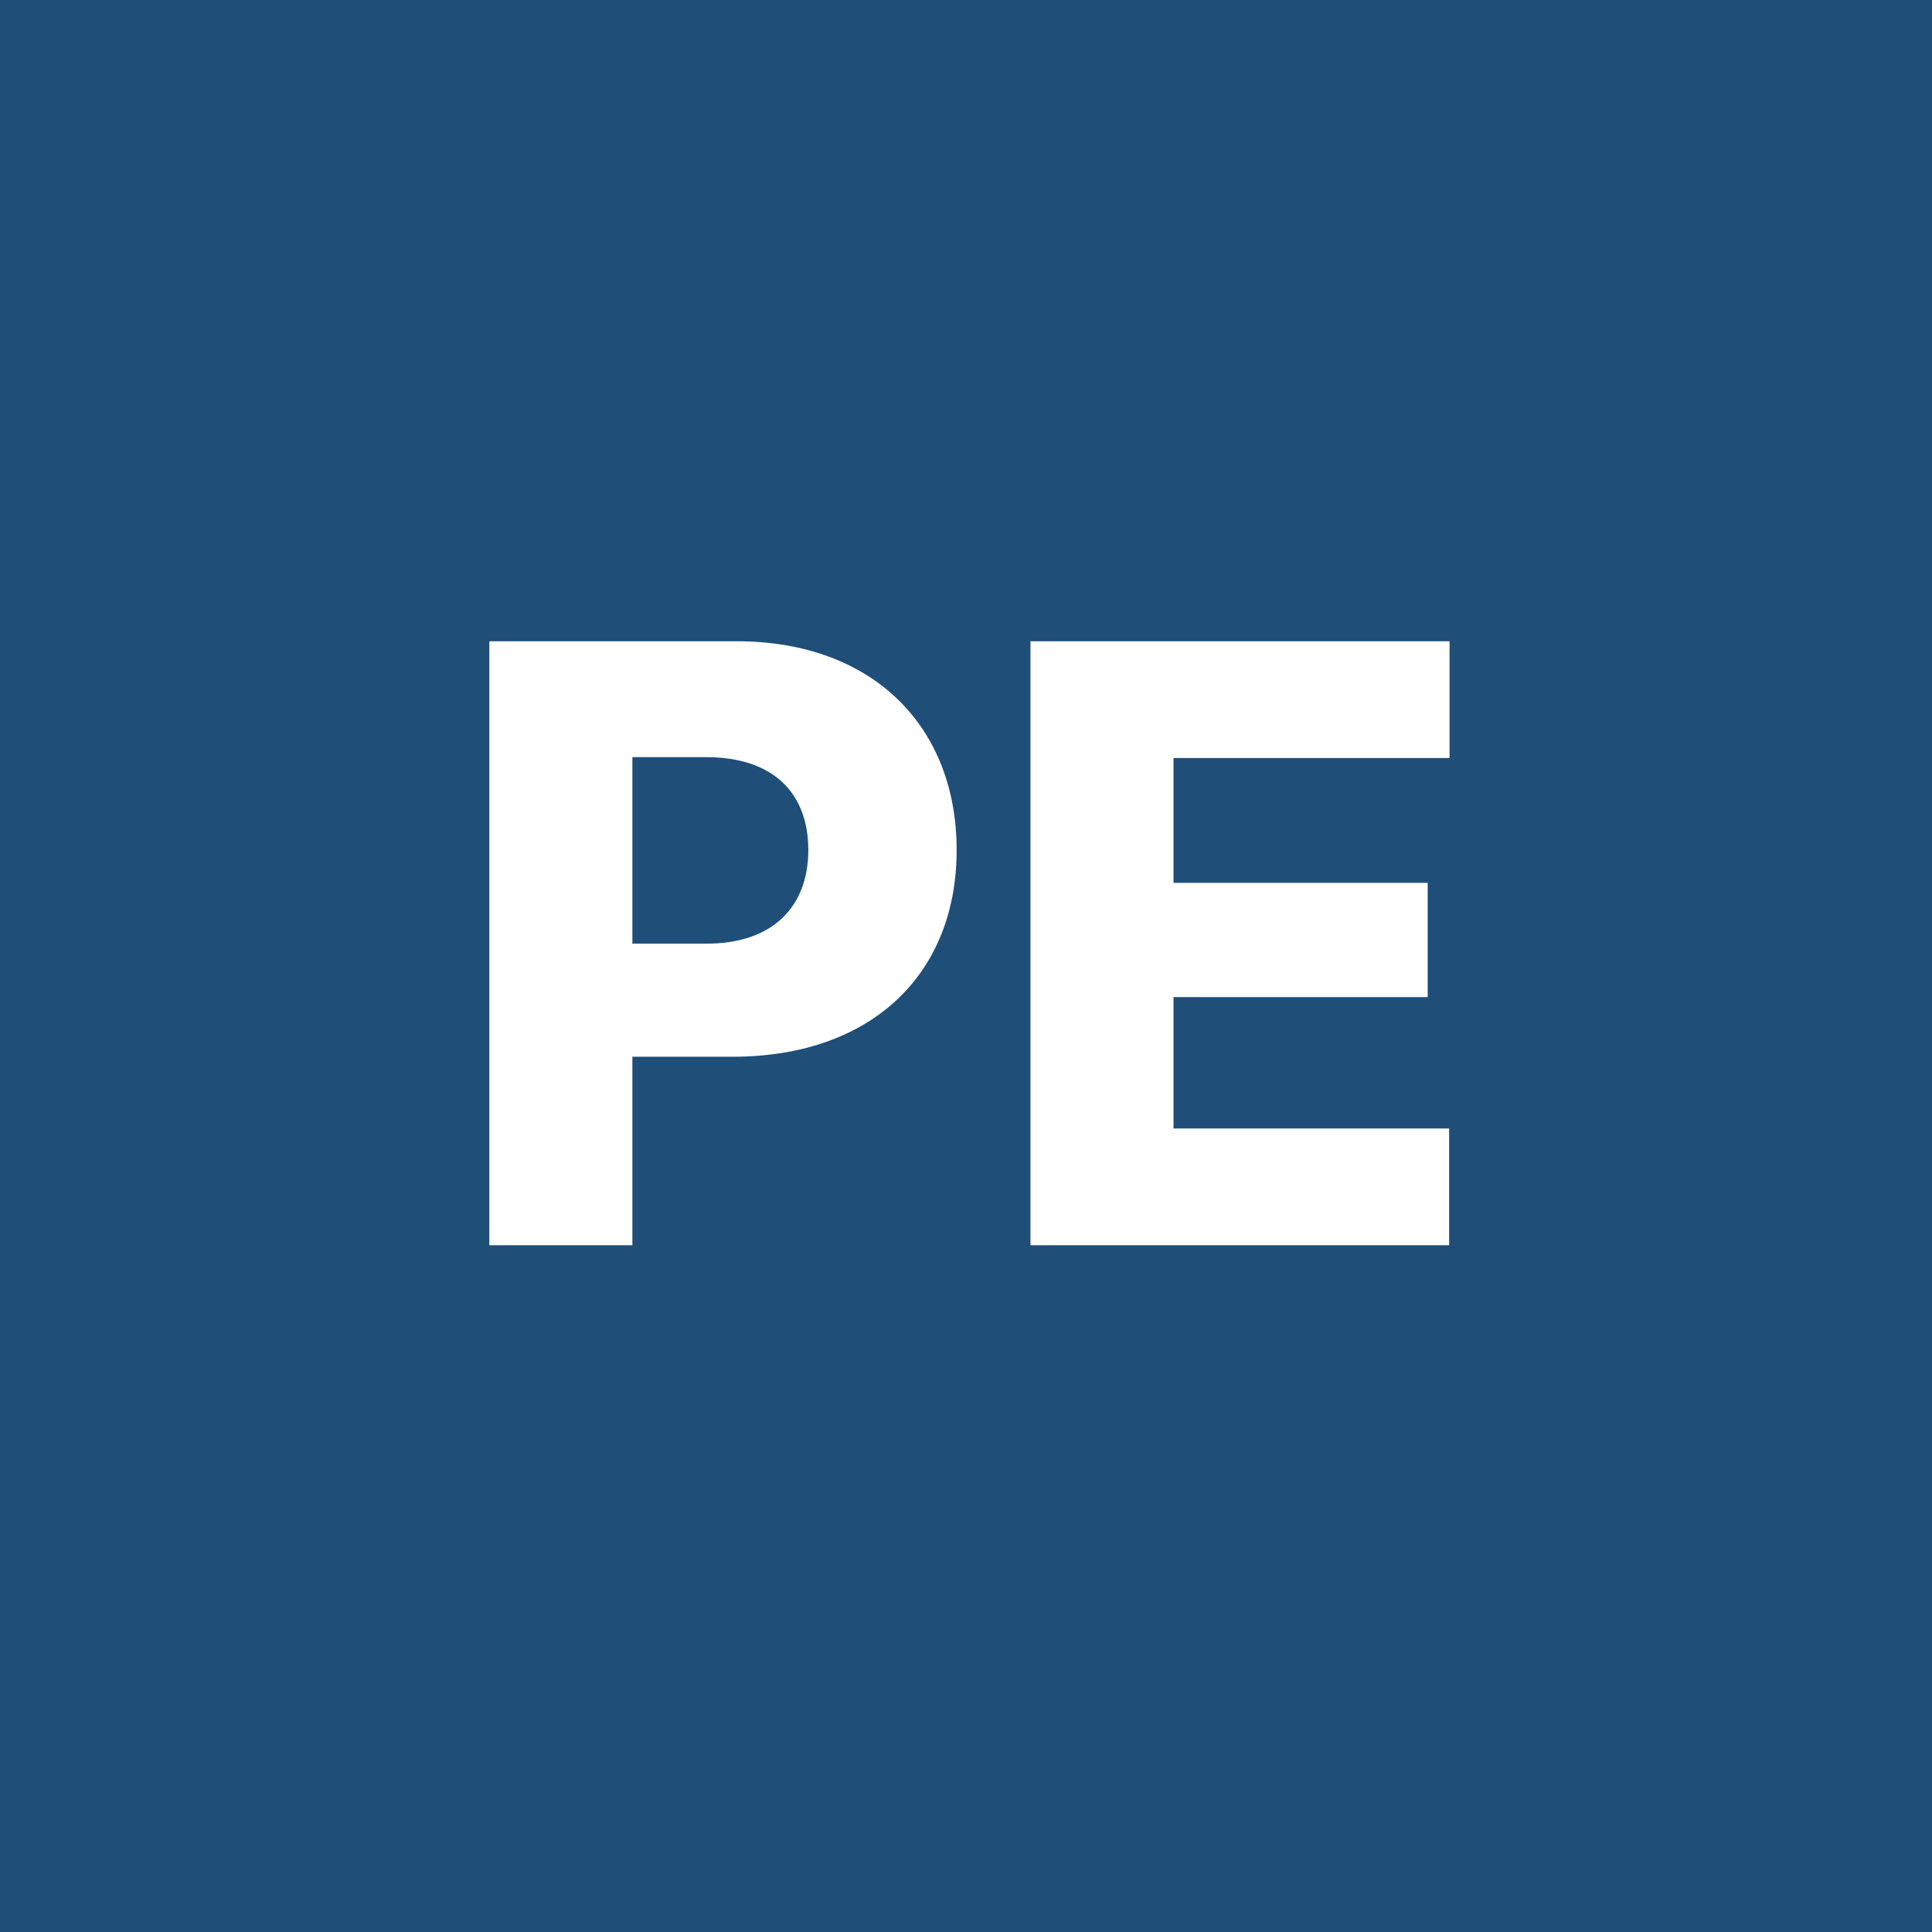
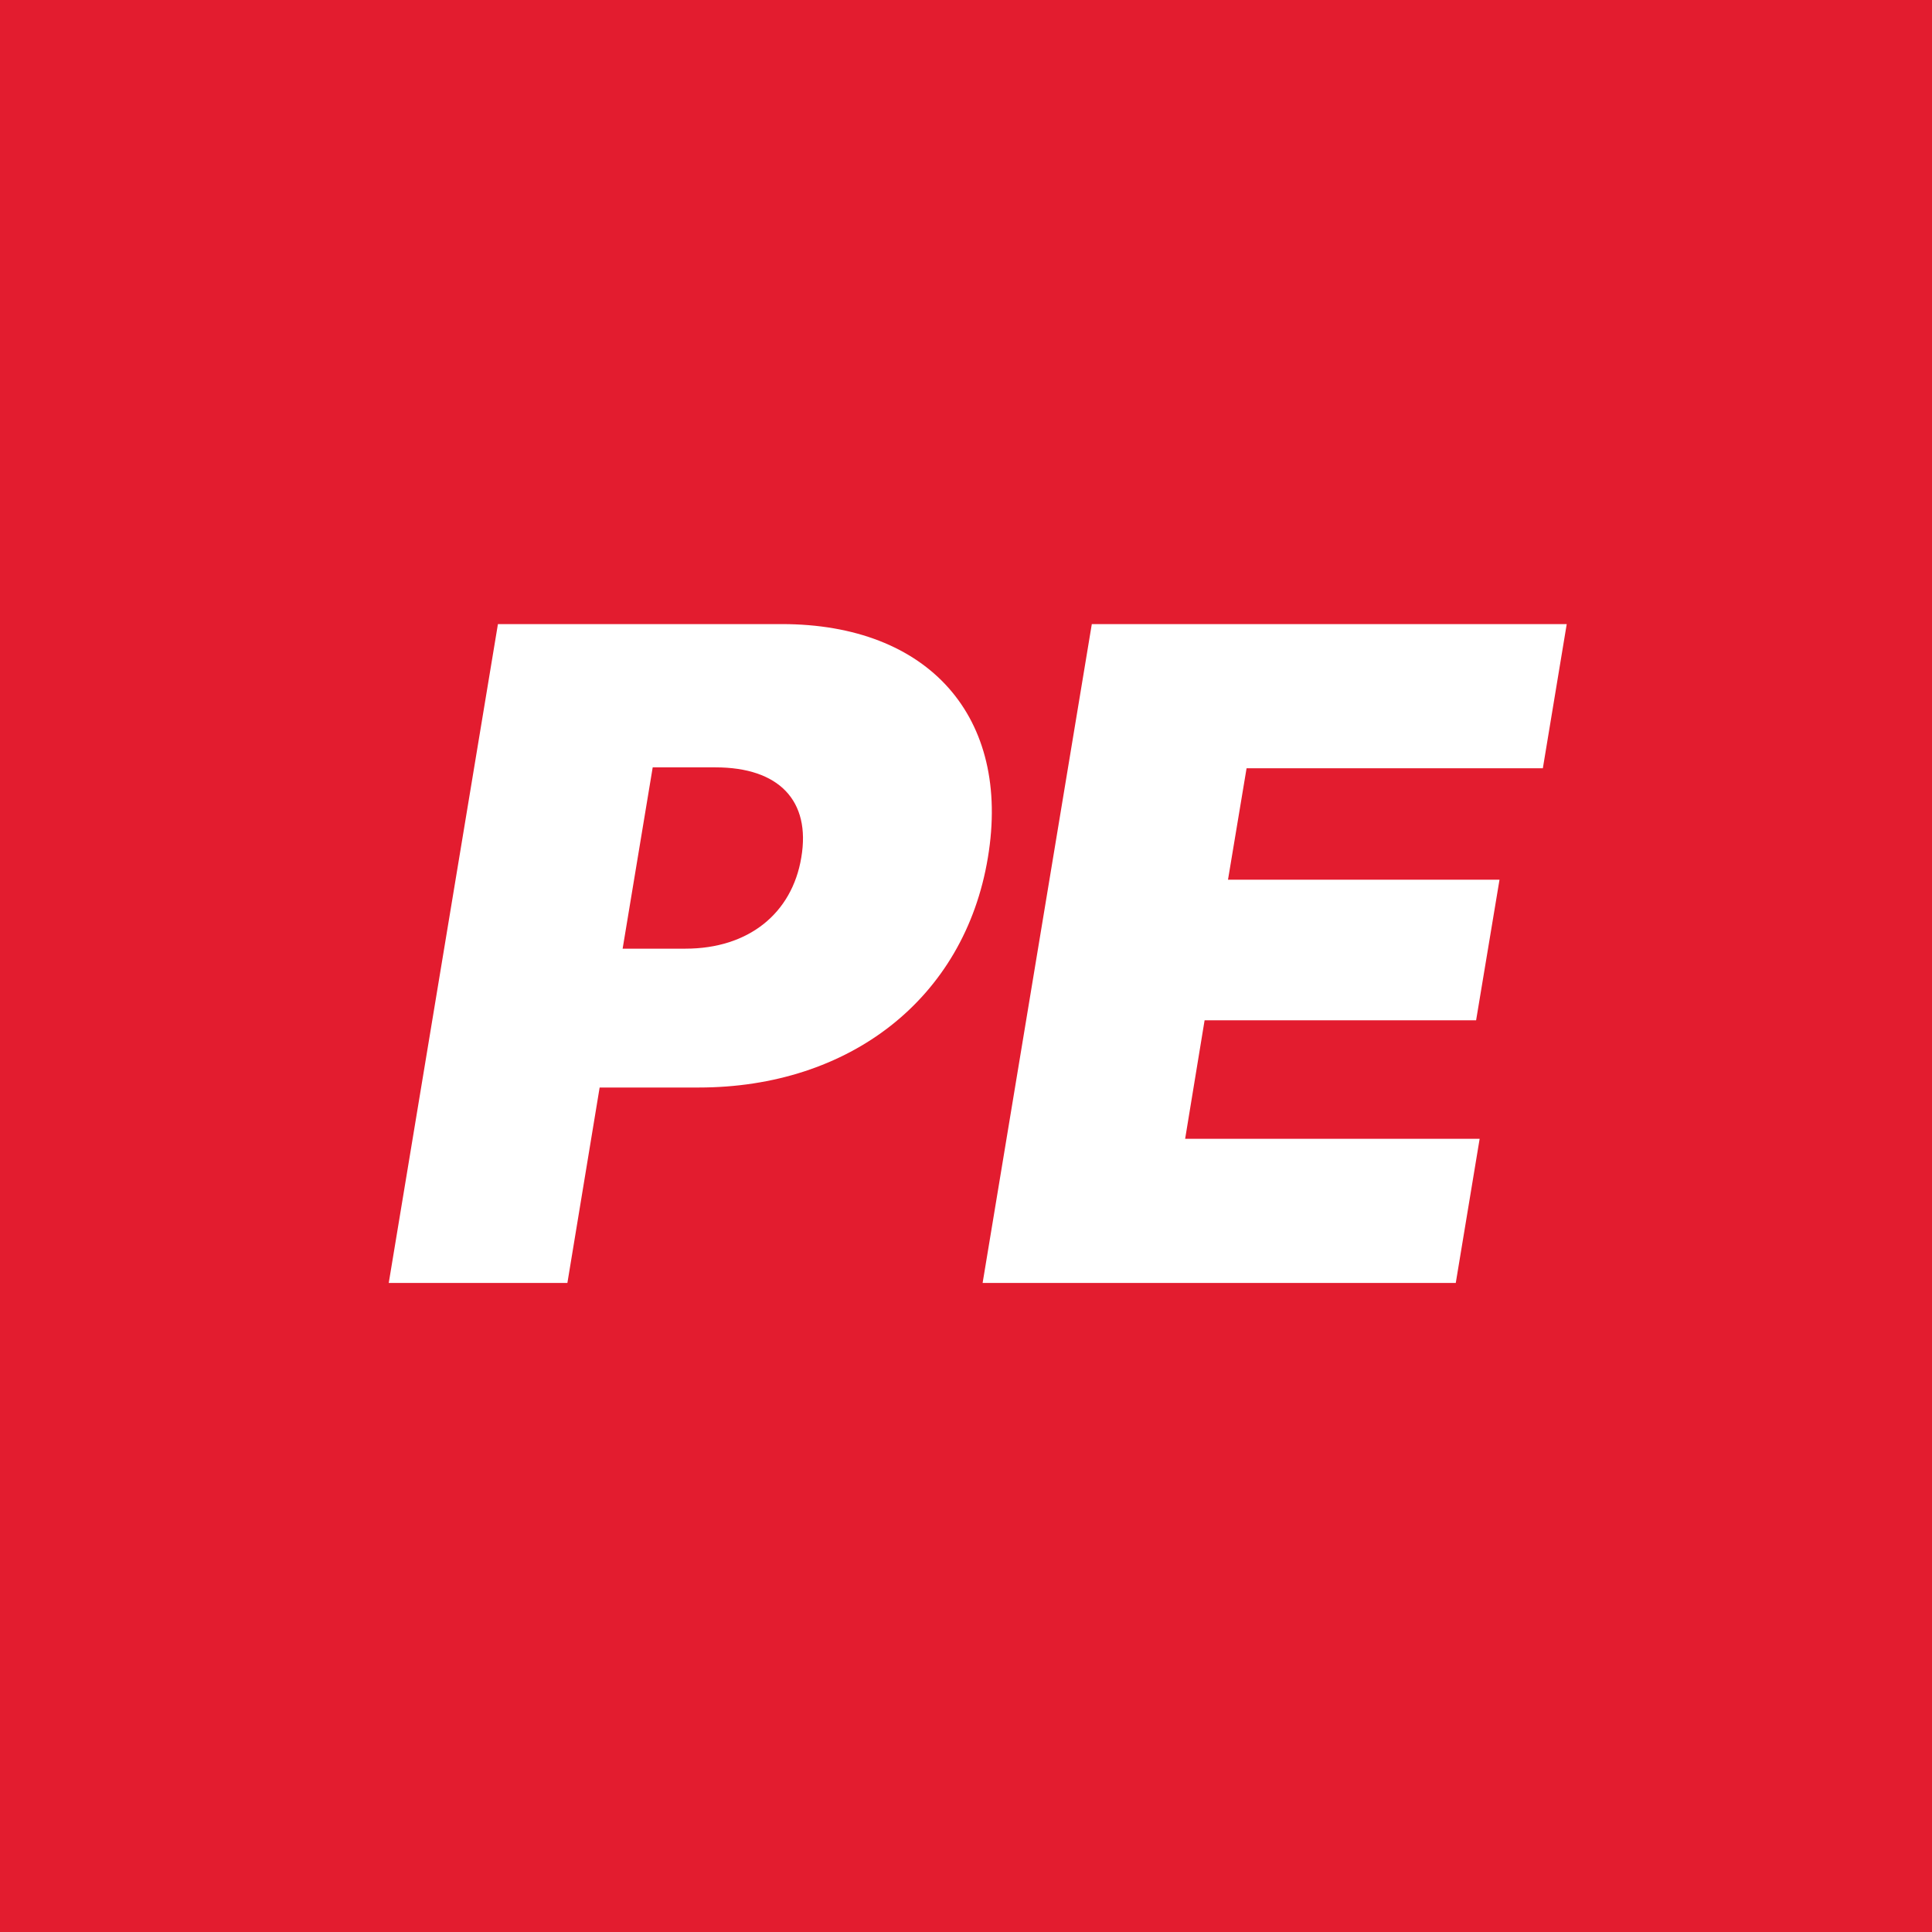
<svg xmlns="http://www.w3.org/2000/svg" viewBox="0 0 512 512">
-   <rect width="512" height="512" fill="#1F4E78" />
-   <text x="256" y="330" font-family="Inter, system-ui, sans-serif" font-weight="800" font-size="220" fill="#ffffff" text-anchor="middle">PE</text>
+   <rect width="512" height="512" fill="#E31C2F" />
+   <text x="256" y="340" font-family="Inter, system-ui, sans-serif" font-style="italic" font-weight="900" font-size="240" fill="#ffffff" text-anchor="middle">PE</text>
</svg>
